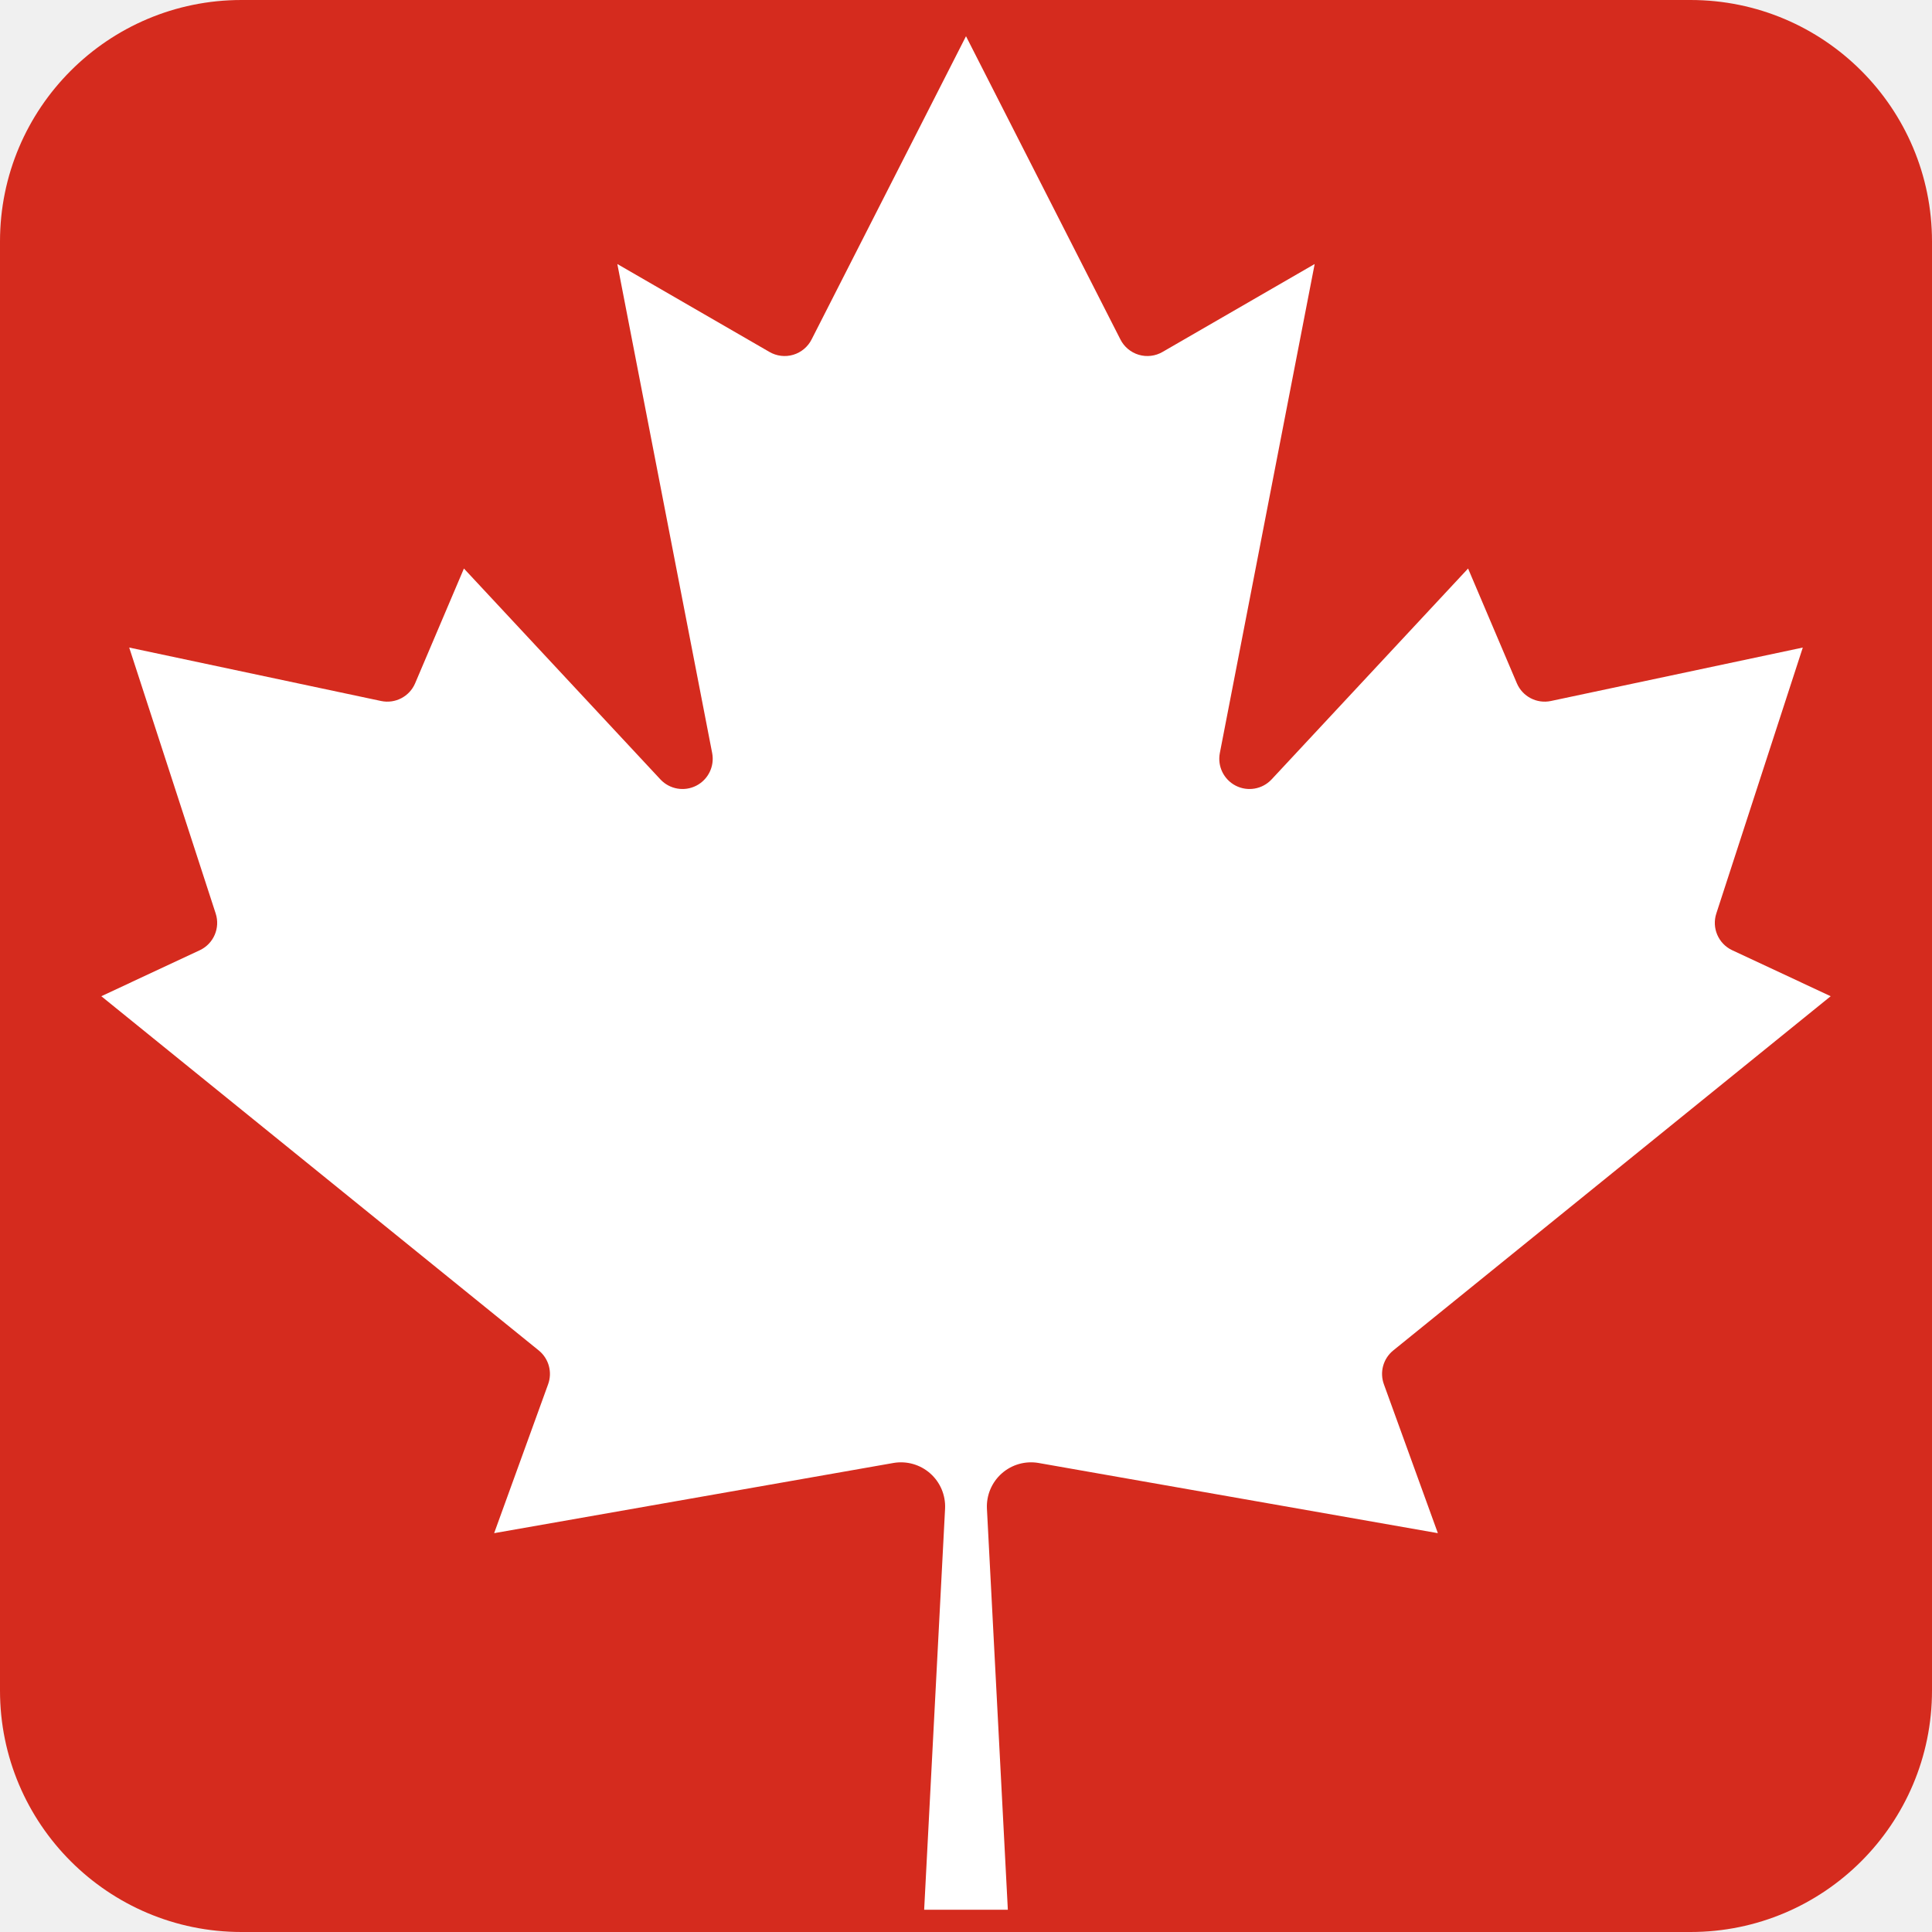
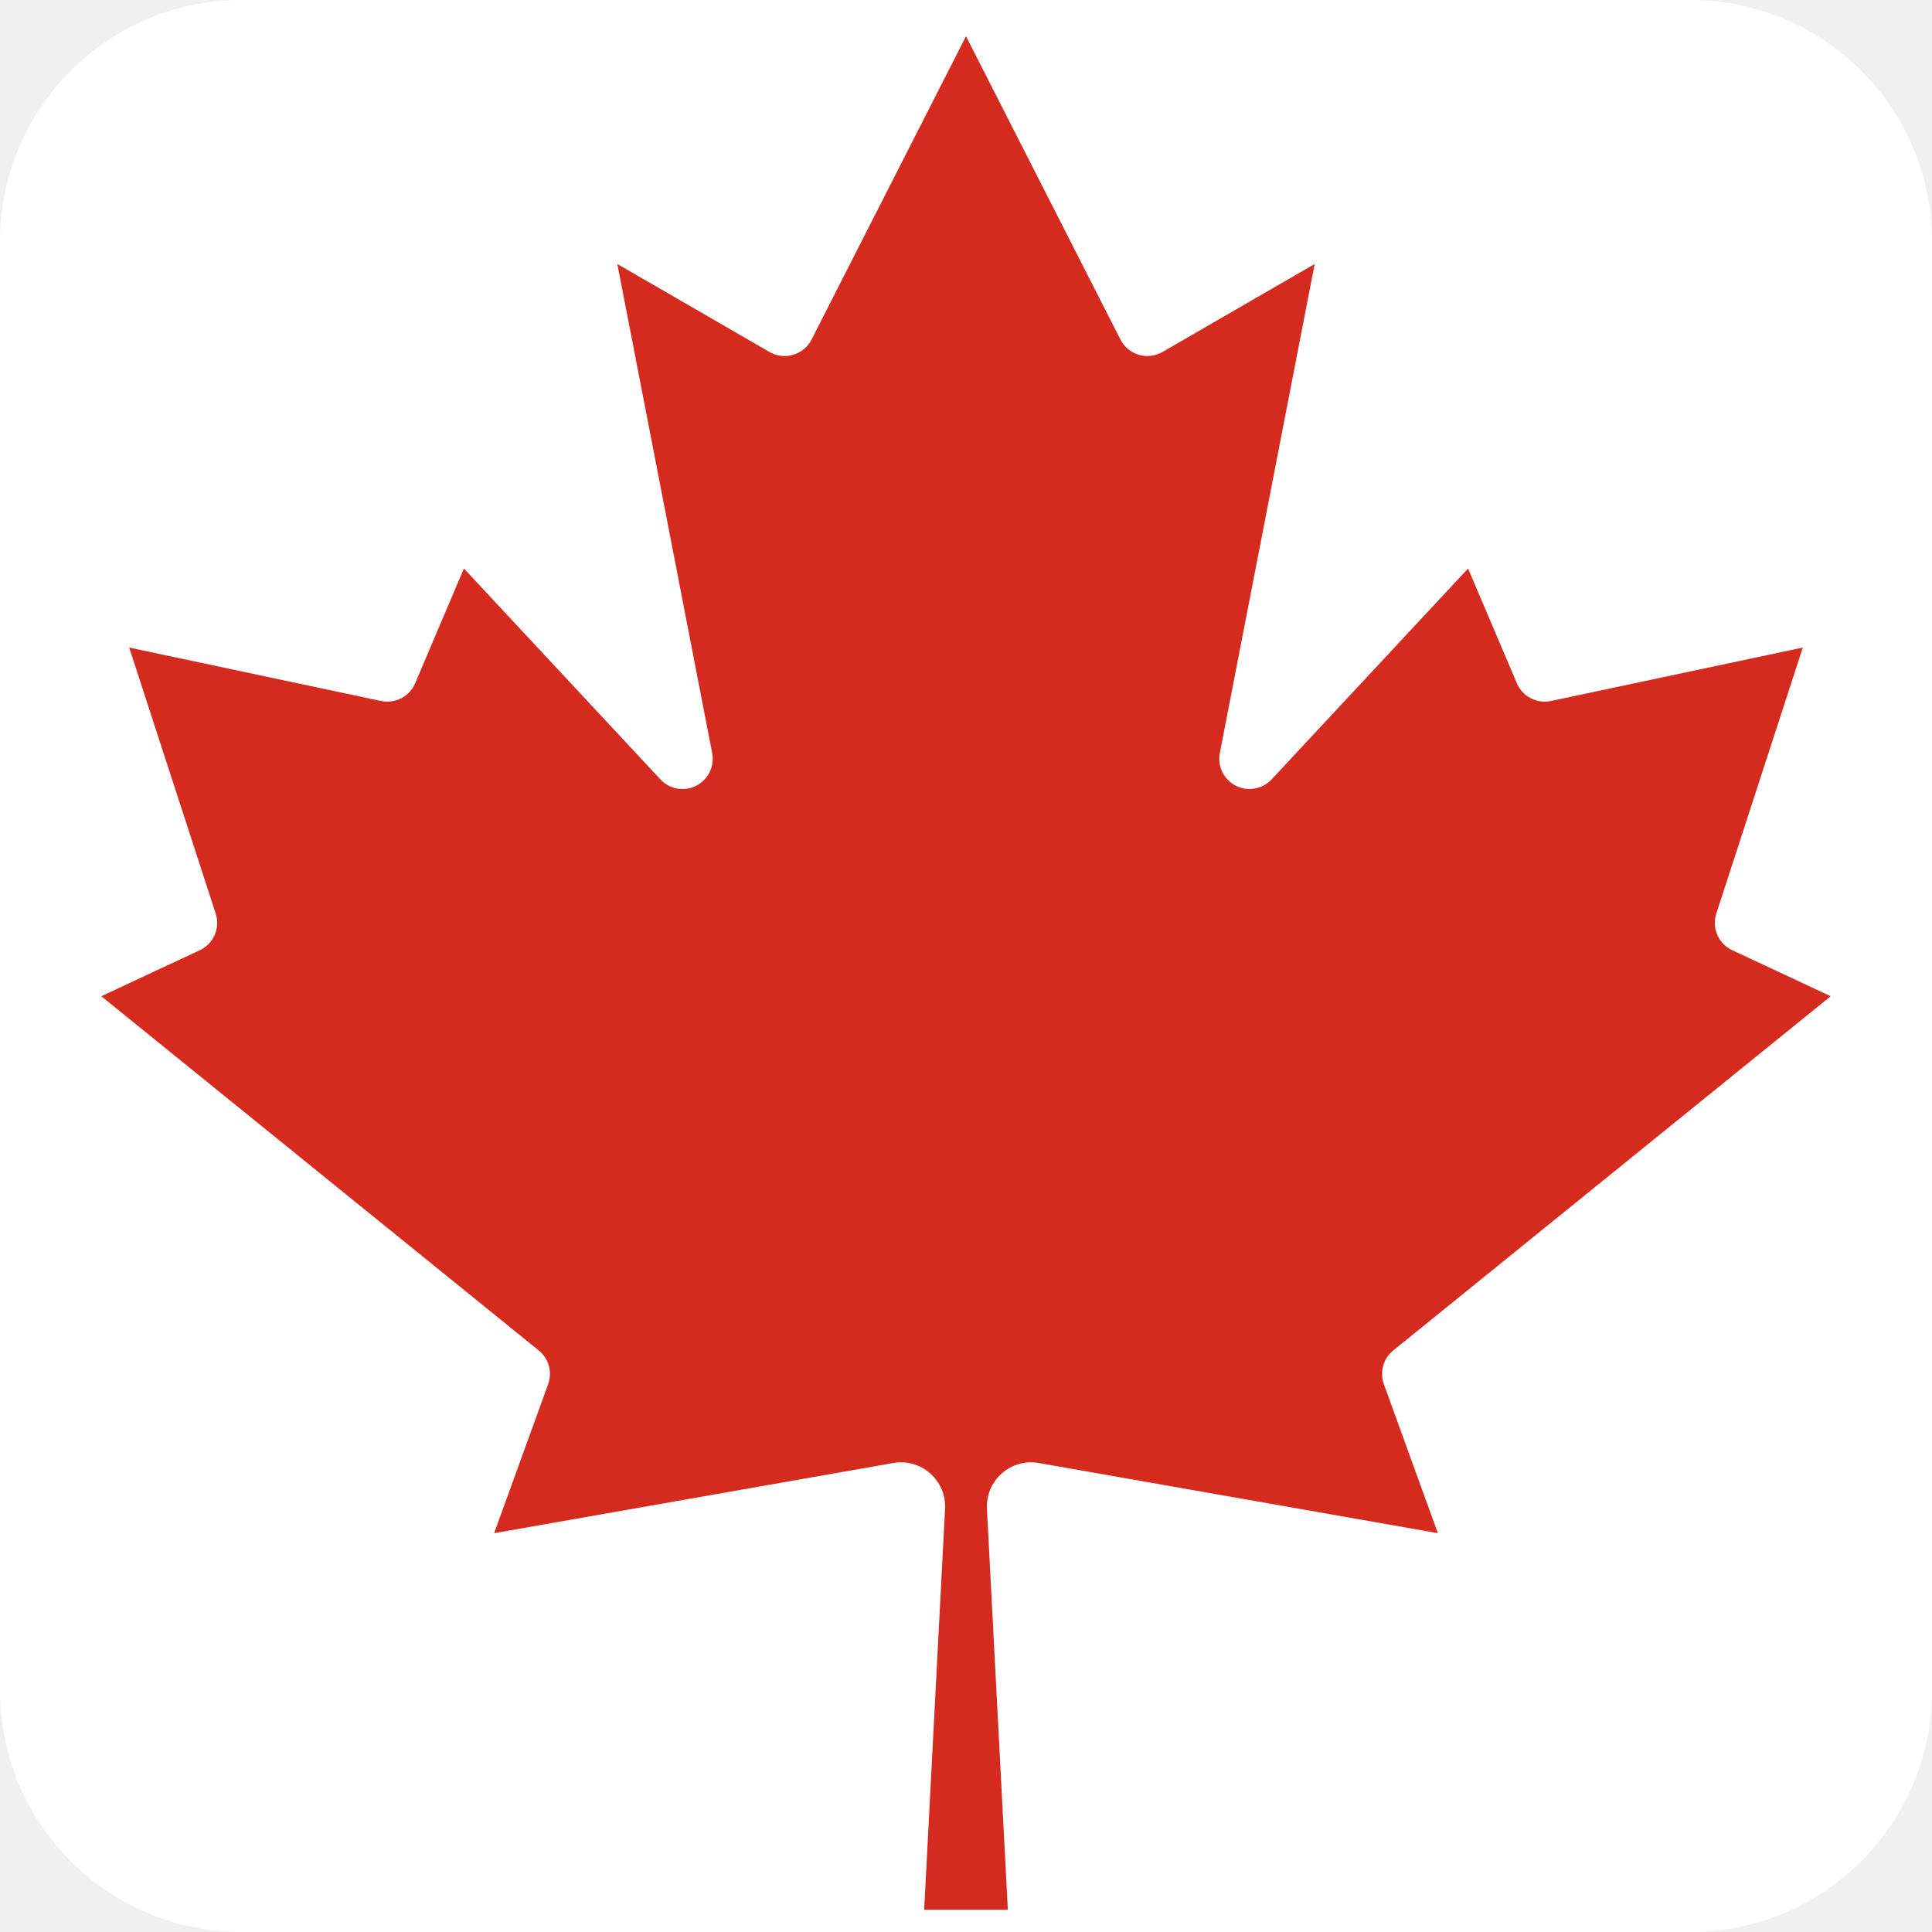
<svg xmlns="http://www.w3.org/2000/svg" viewBox="0 0 32 32">
-   <rect width="32" height="32" rx="4" fill="#D52B1E" />
+   <rect width="32" height="32" rx="4" fill="#FFFFFF" />
  <g transform="translate(16,16) scale(0.0077,0.0077)">
-     <path fill="#FFFFFF" d="m-90 2030 45-863a95 95 0 0 0-111-98l-859 151 116-320a65 65 0 0 0-20-73l-941-762 212-99a65 65 0 0 0 34-79l-186-572 542 115a65 65 0 0 0 73-38l105-247 423 454a65 65 0 0 0 111-57l-204-1052 327 189a65 65 0 0 0 91-27l332-652 332 652a65 65 0 0 0 91 27l327-189-204 1052a65 65 0 0 0 111 57l423-454 105 247a65 65 0 0 0 73 38l542-115-186 572a65 65 0 0 0 34 79l212 99-941 762a65 65 0 0 0-20 73l116 320-859-151a95 95 0 0 0-111 98l45 863z" />
+     <path fill="#D52B1E" d="m-90 2030 45-863a95 95 0 0 0-111-98l-859 151 116-320a65 65 0 0 0-20-73l-941-762 212-99a65 65 0 0 0 34-79l-186-572 542 115a65 65 0 0 0 73-38l105-247 423 454a65 65 0 0 0 111-57l-204-1052 327 189a65 65 0 0 0 91-27l332-652 332 652a65 65 0 0 0 91 27l327-189-204 1052a65 65 0 0 0 111 57l423-454 105 247a65 65 0 0 0 73 38l542-115-186 572a65 65 0 0 0 34 79l212 99-941 762a65 65 0 0 0-20 73l116 320-859-151a95 95 0 0 0-111 98l45 863z" />
  </g>
</svg>
